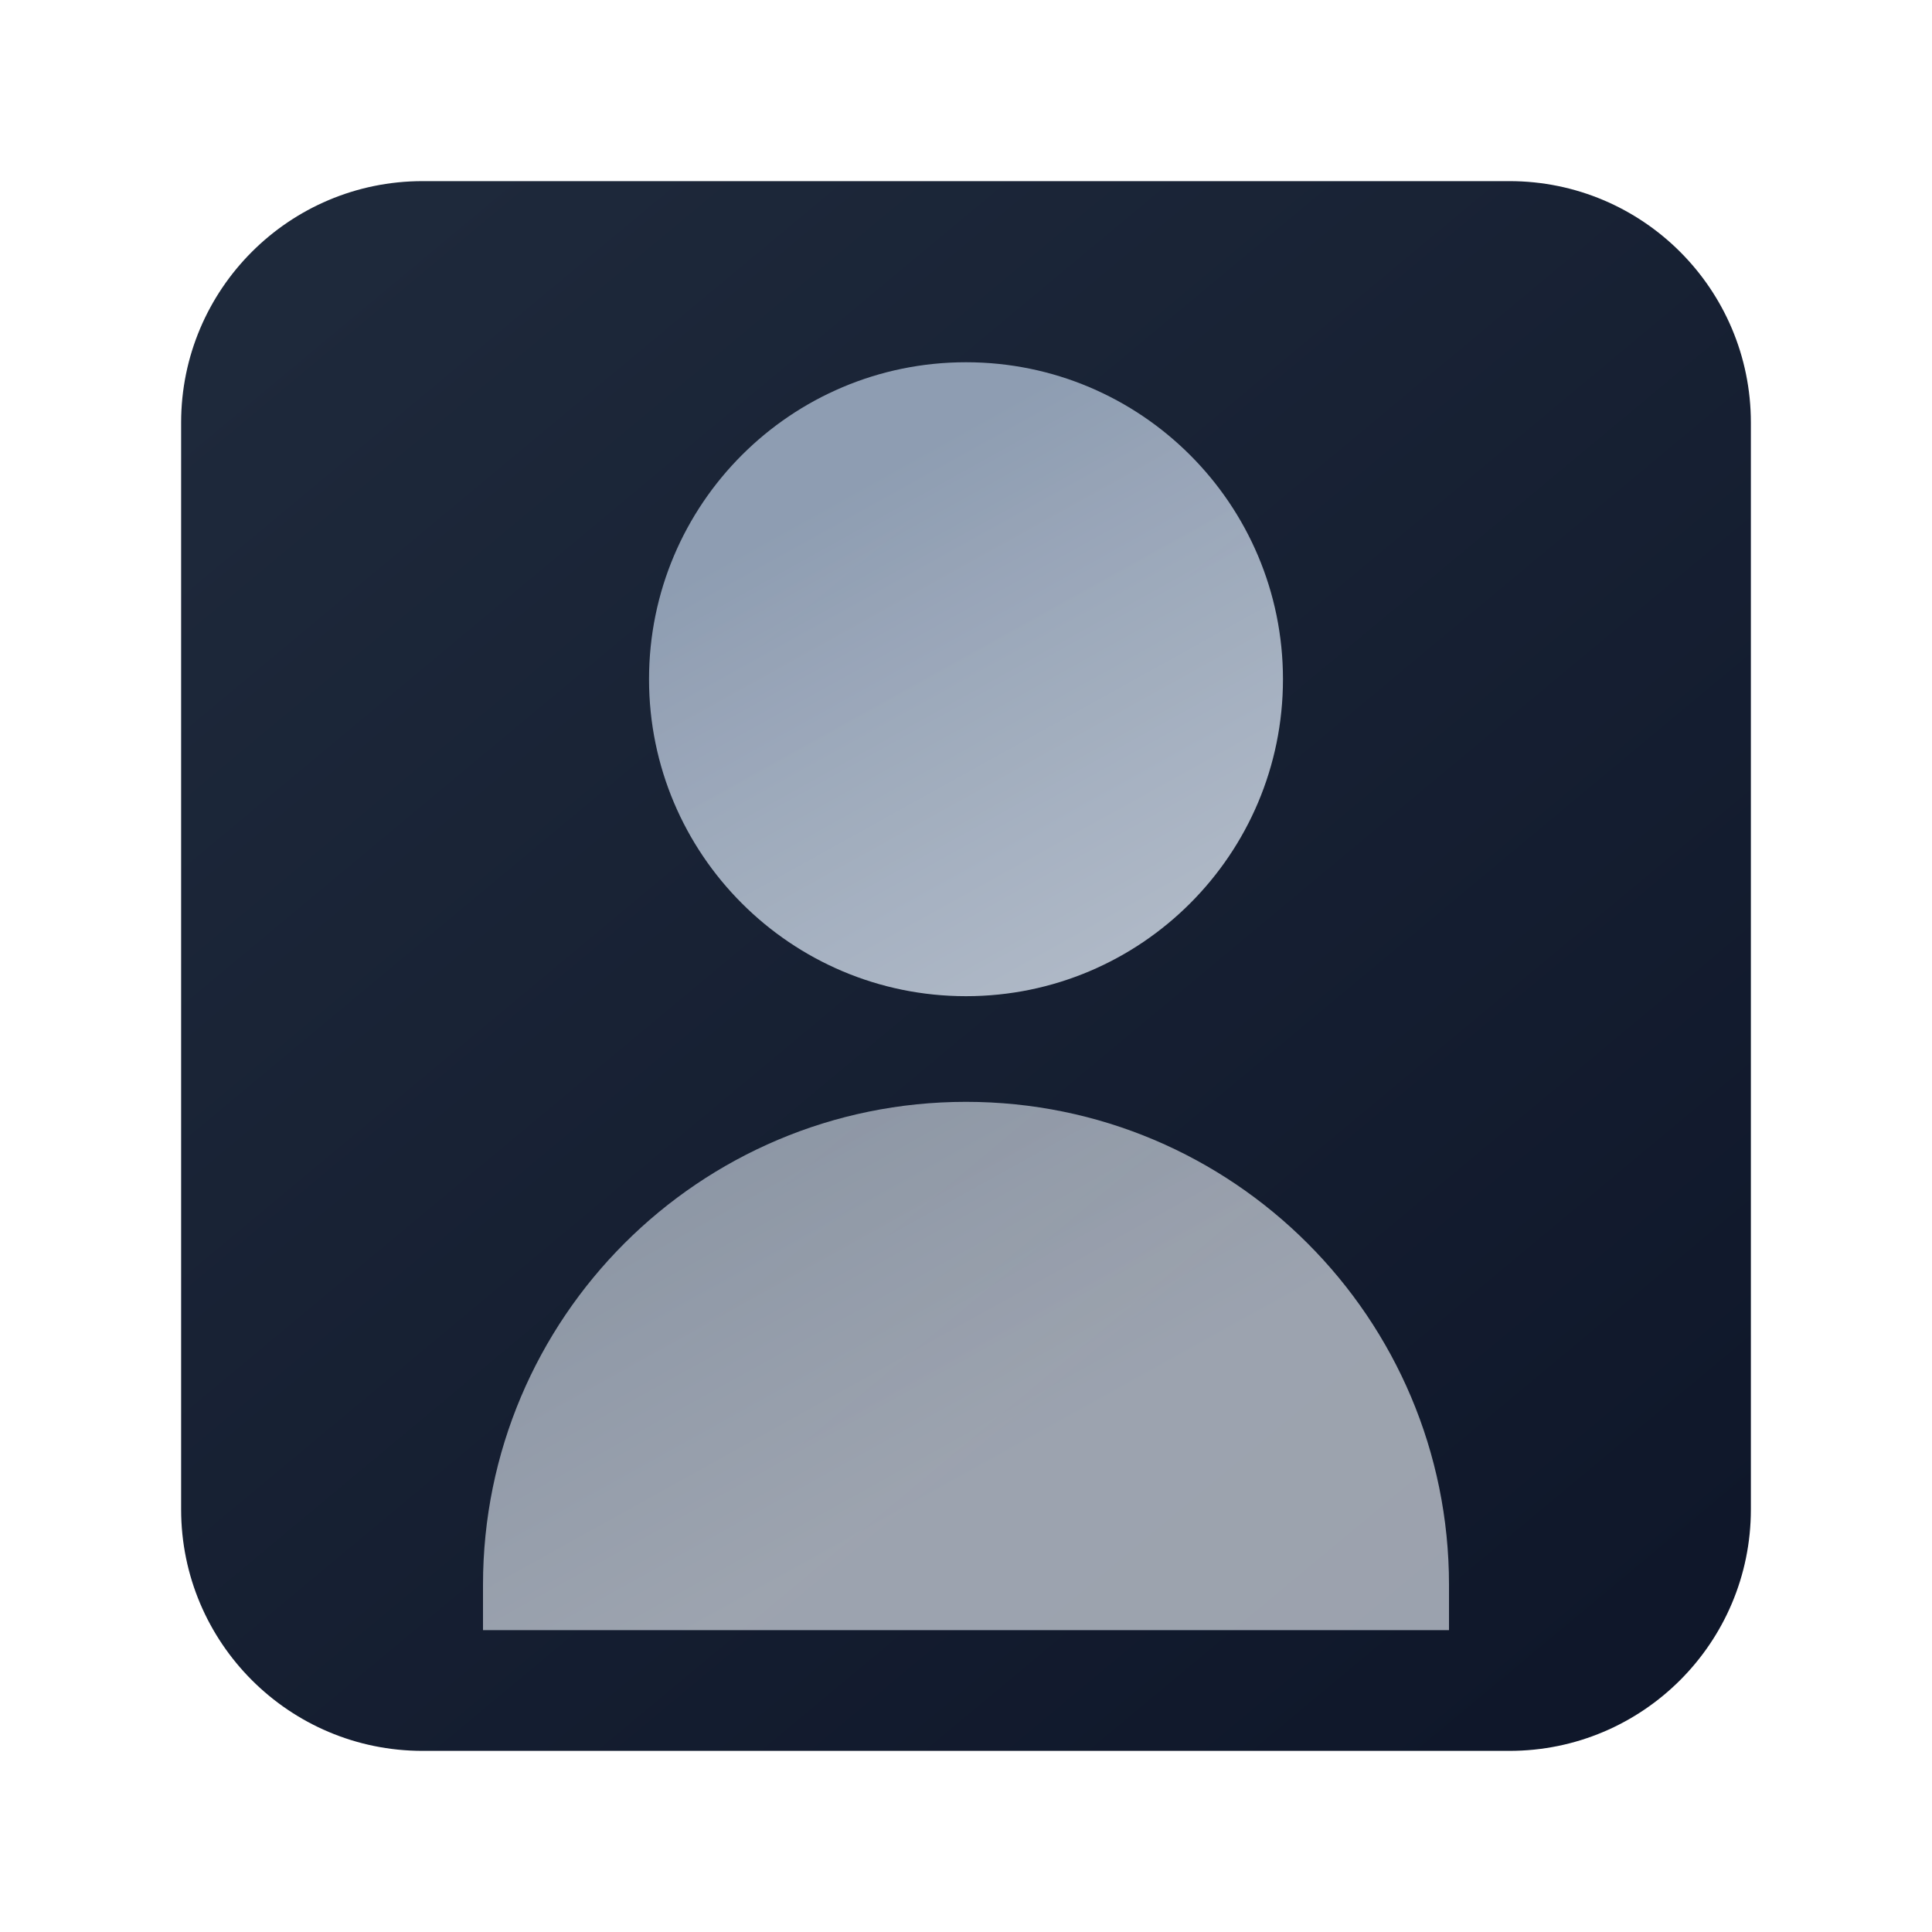
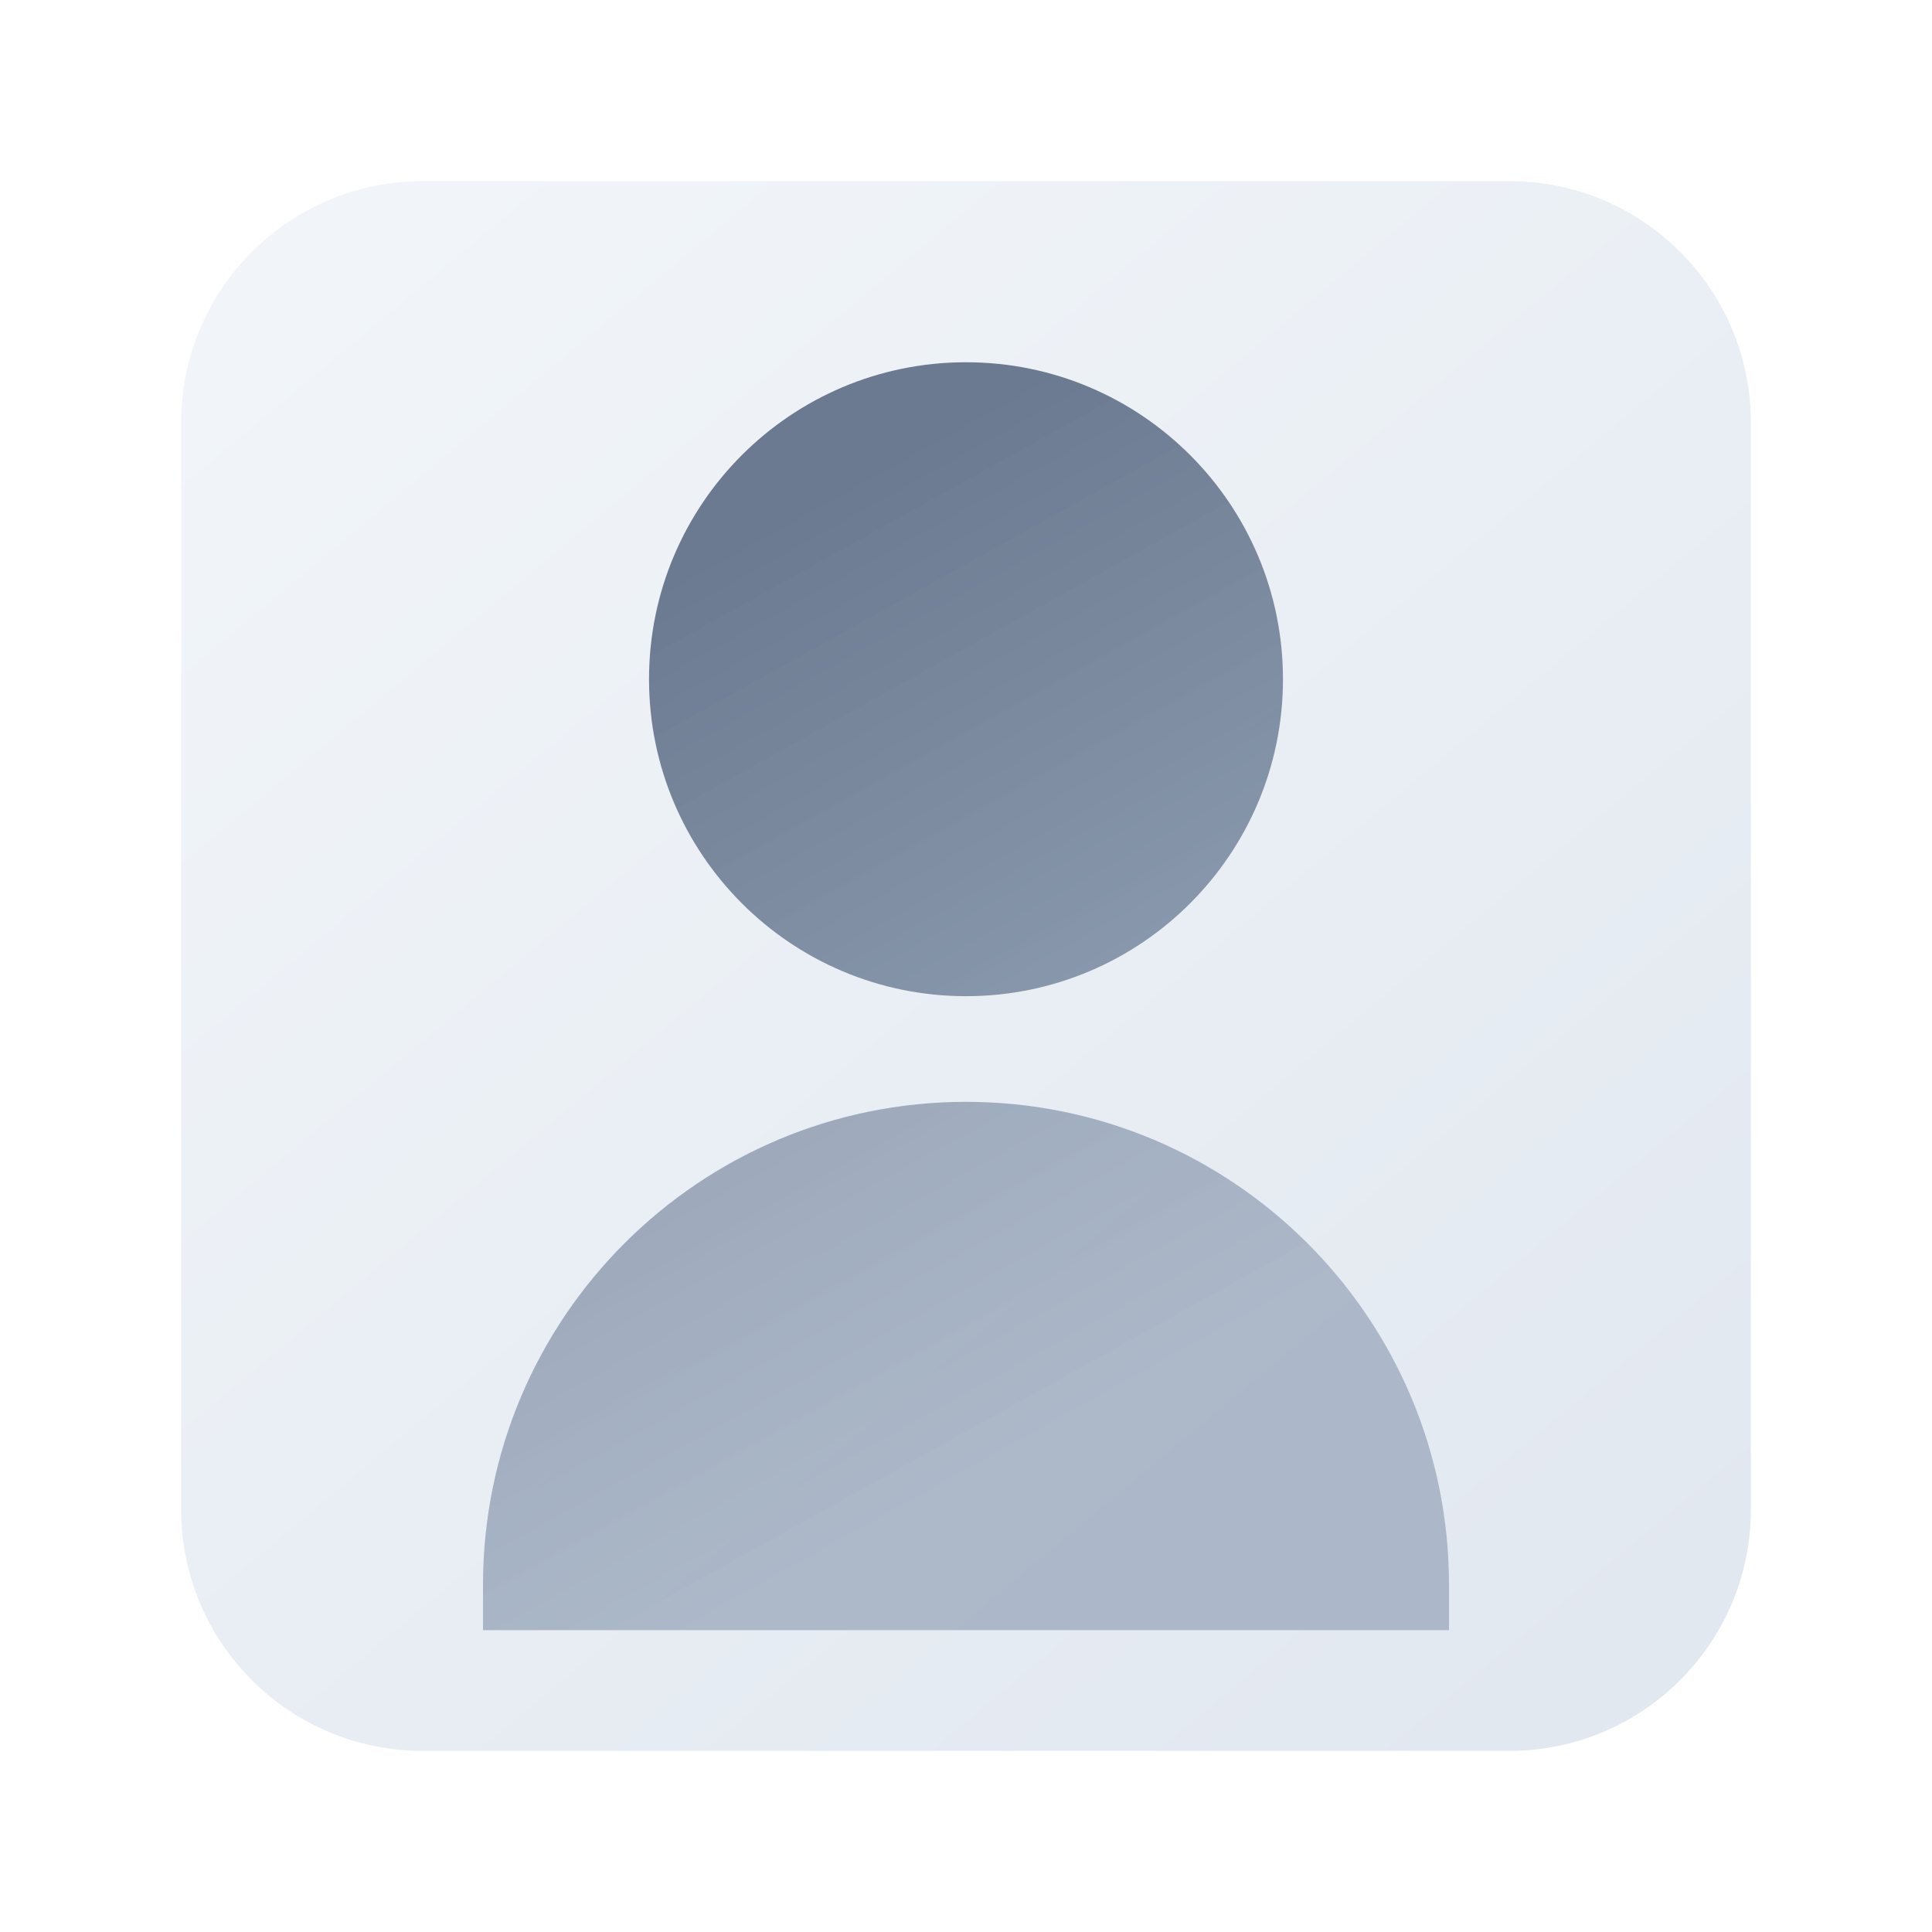
<svg xmlns="http://www.w3.org/2000/svg" width="512" height="512" viewBox="0 0 512 512" fill="none">
  <defs>
    <linearGradient id="bg" x1="96" y1="64" x2="416" y2="448" gradientUnits="userSpaceOnUse">
-       <stop offset="0" stop-color="#1E293B" />
-       <stop offset="1" stop-color="#0F172A" />
+       <stop offset="0" stop-color="#F1F5F9" />
+       <stop offset="1" stop-color="#E2E8F0" />
    </linearGradient>
    <linearGradient id="fg" x1="196" y1="144" x2="316" y2="360" gradientUnits="userSpaceOnUse">
-       <stop offset="0" stop-color="#94A3B8" stop-opacity="0.95" />
-       <stop offset="1" stop-color="#E2E8F0" stop-opacity="0.85" />
+       <stop offset="0" stop-color="#64748B" stop-opacity="0.95" />
+       <stop offset="1" stop-color="#94A3B8" stop-opacity="0.9" />
    </linearGradient>
  </defs>
  <rect x="48" y="48" width="416" height="416" rx="64" fill="url(#bg)" />
  <path d="M256 264c46.392 0 84-37.608 84-84s-37.608-84-84-84-84 37.608-84 84 37.608 84 84 84Z" fill="url(#fg)" />
  <path d="M128 420c0-70.692 57.308-128 128-128s128 57.308 128 128v12H128v-12Z" fill="url(#fg)" fill-opacity="0.78" />
</svg>
